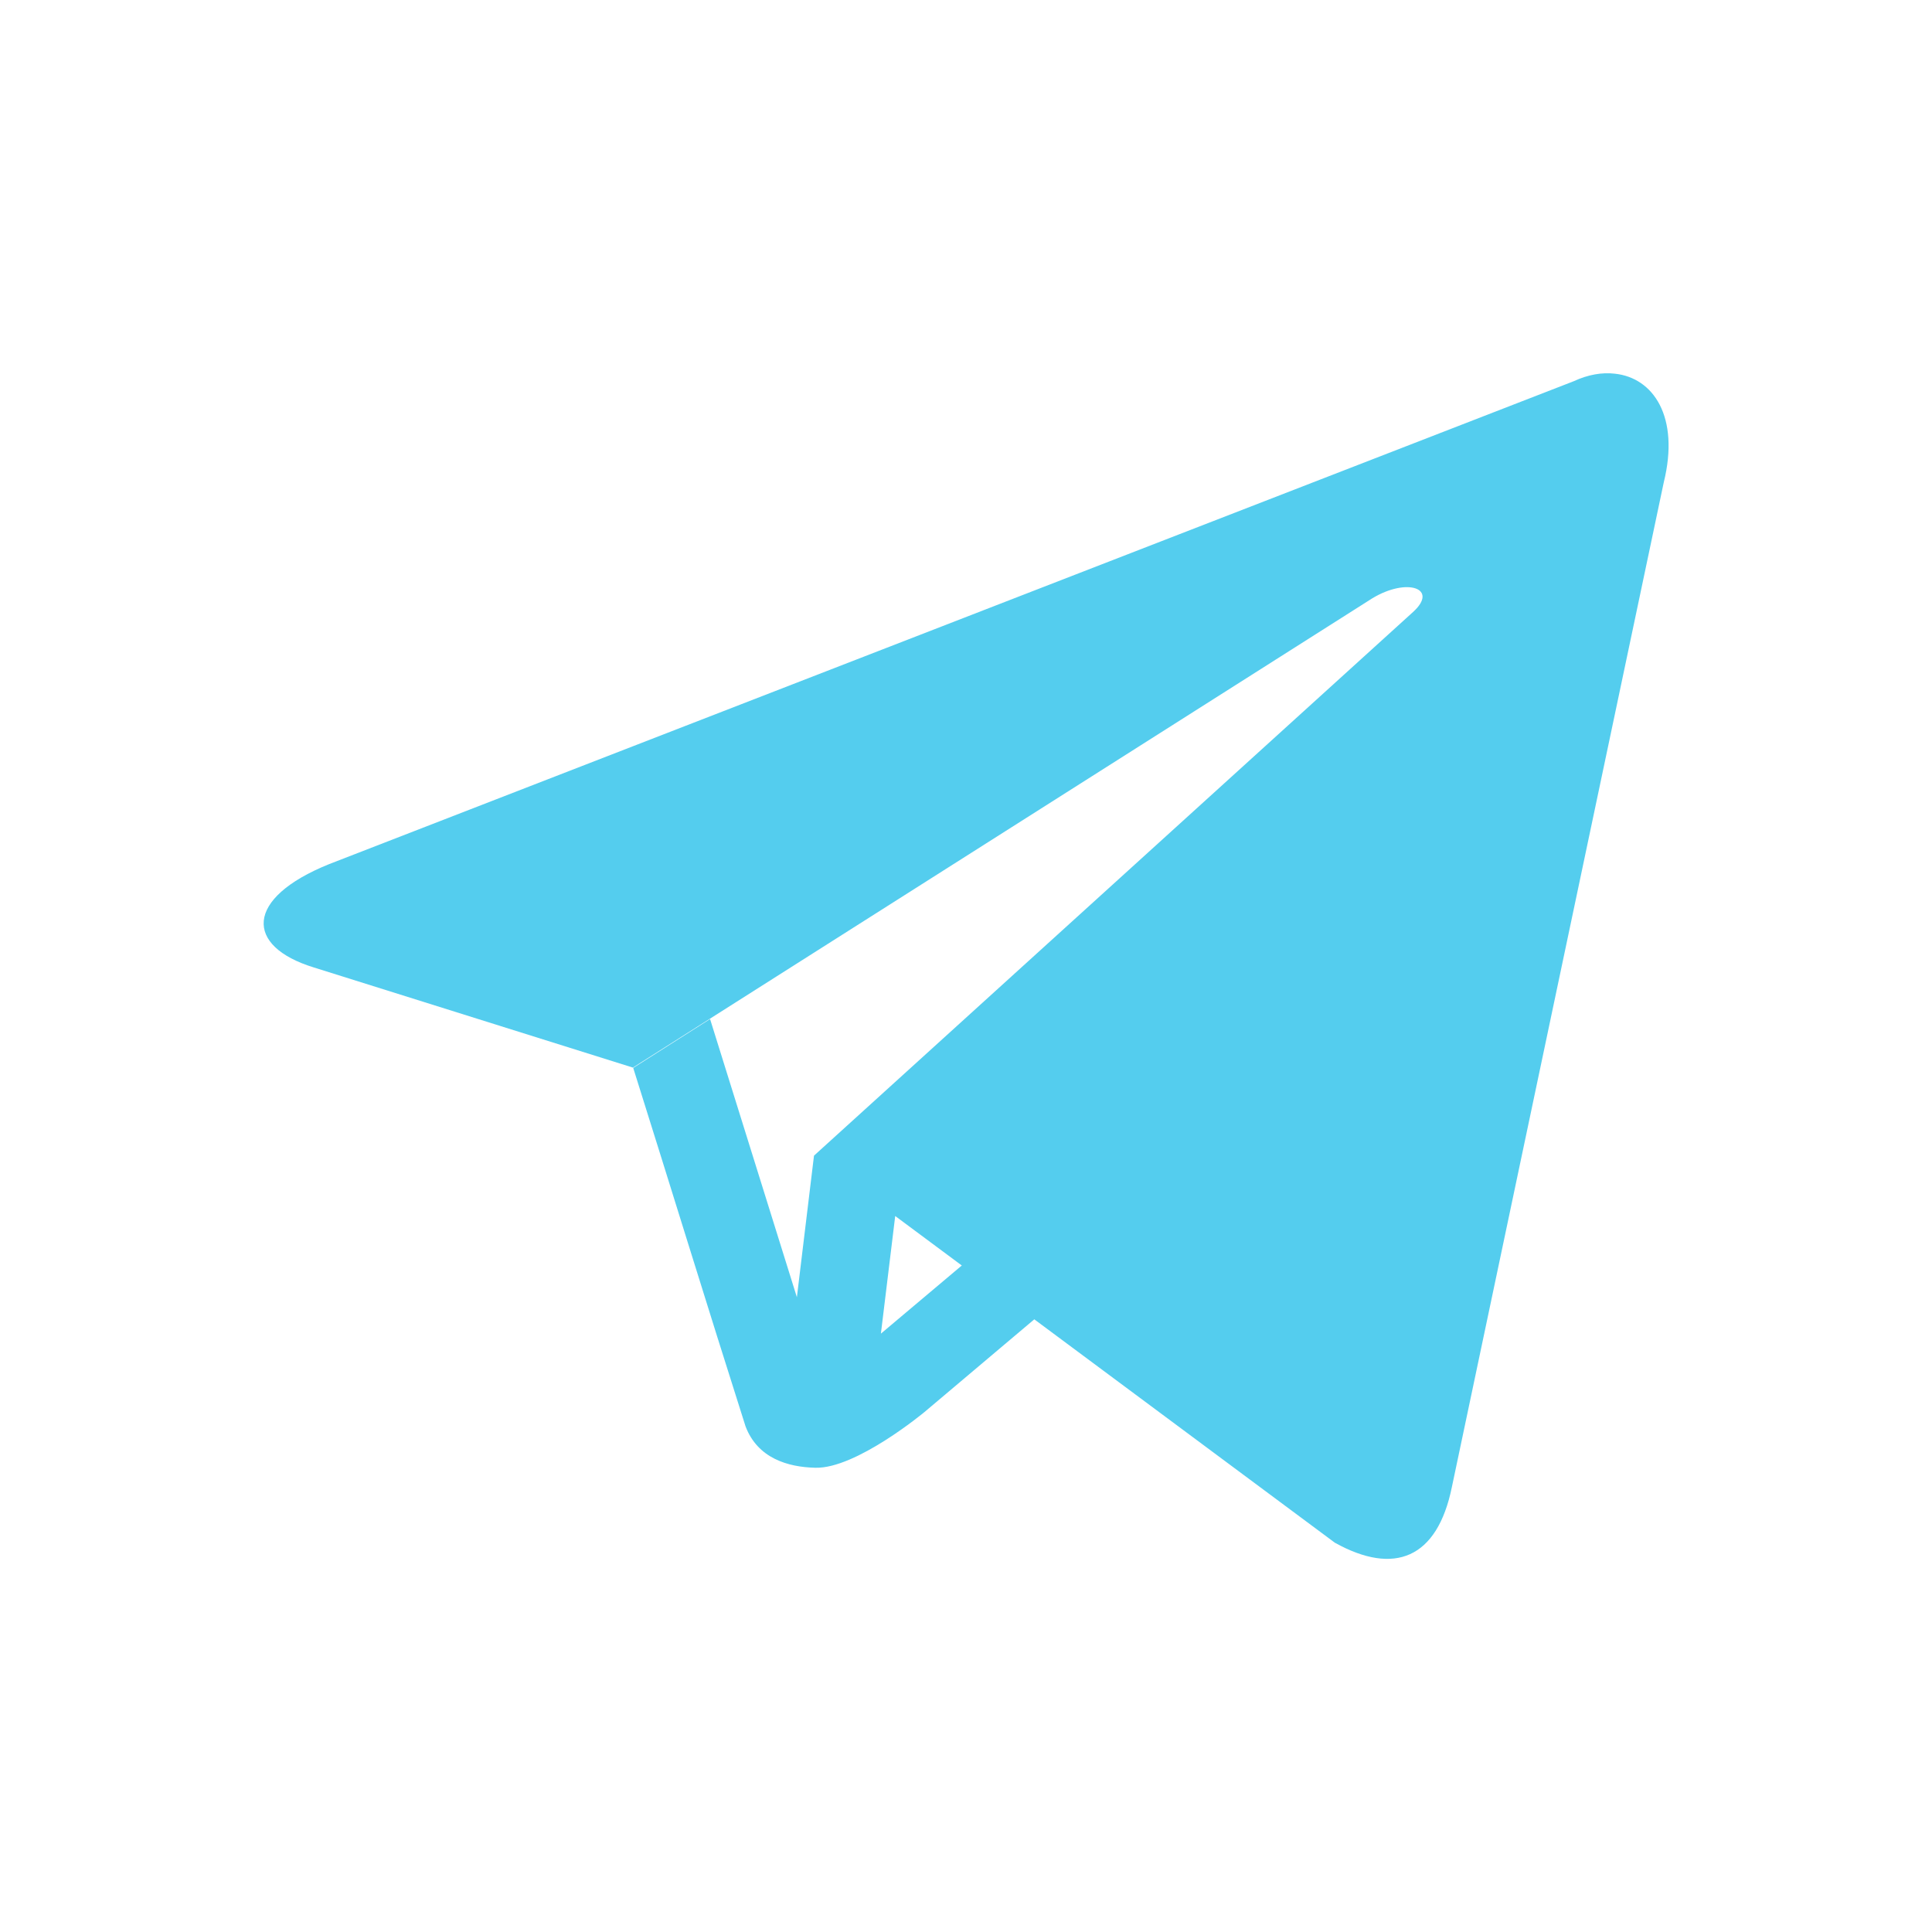
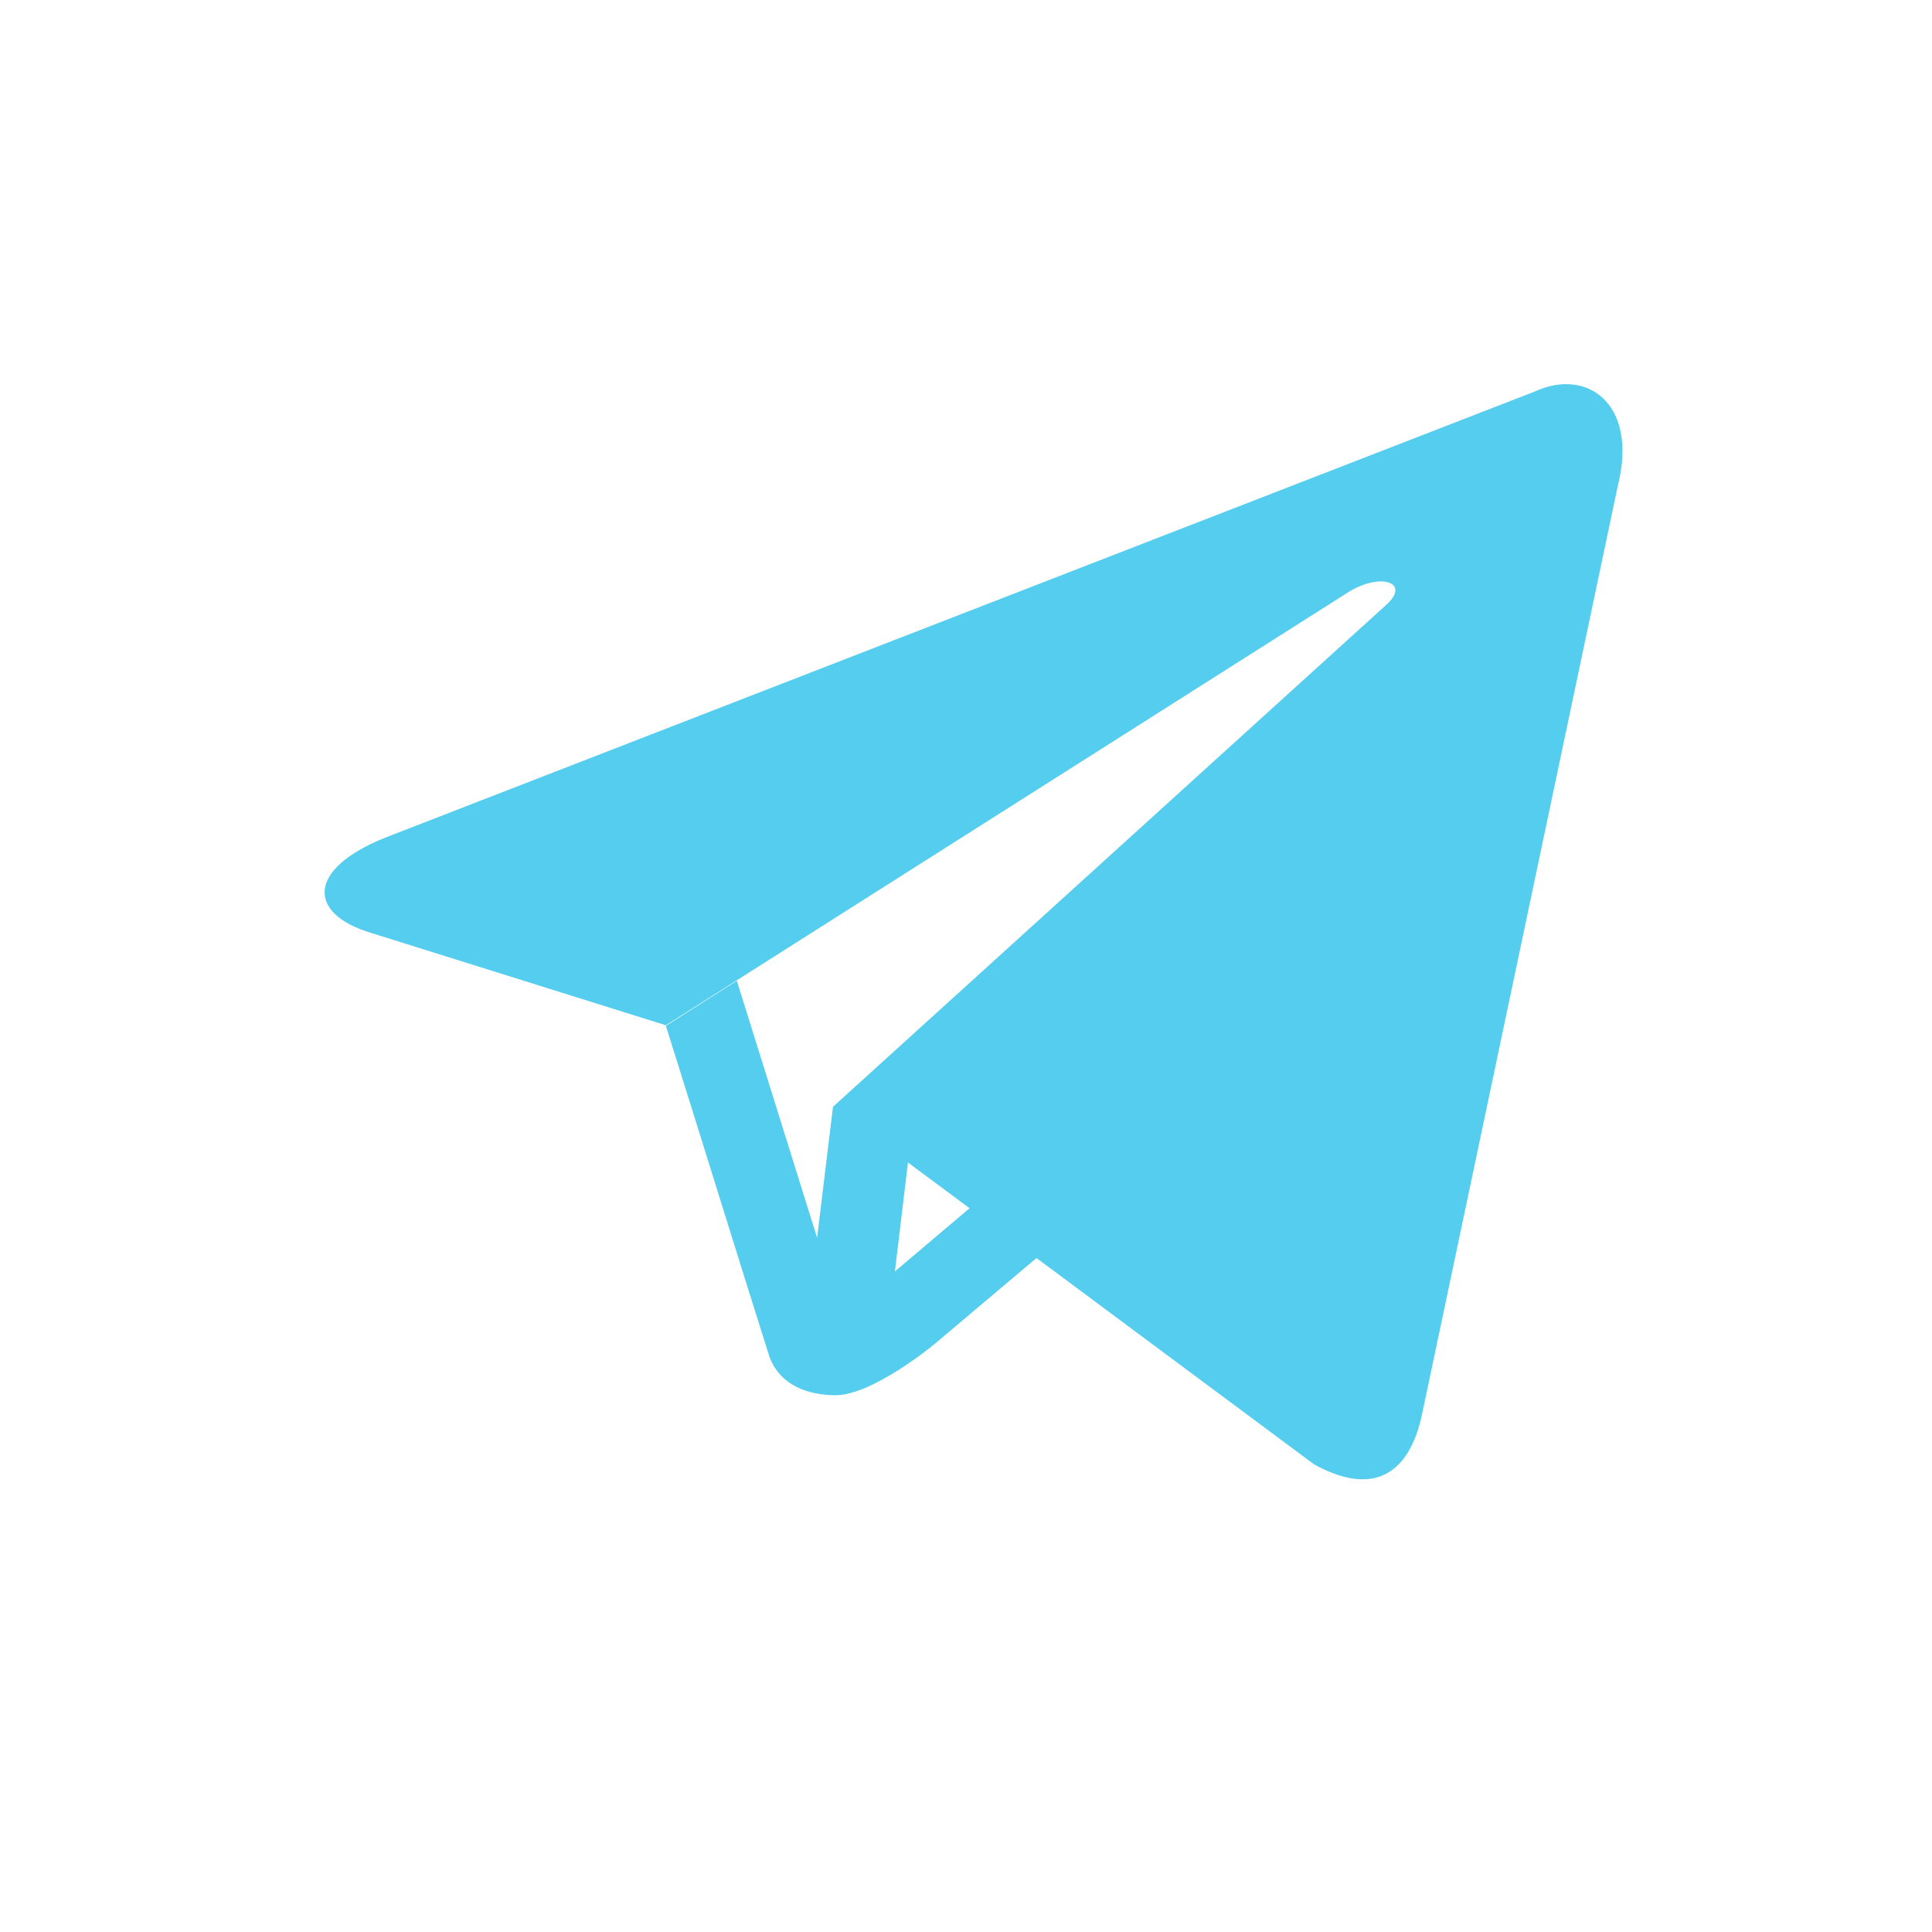
- <svg xmlns="http://www.w3.org/2000/svg" width="22" viewBox="0 0 6.209 6.209" height="22">
-   <path d="m 5.19 1.201 c -0.041 -0.005 -0.087 0.003 -0.132 0.024 l -4 1.552 c -0.273 0.11 -0.271 0.264 -0.05 0.332 l 1.026 0.322 2.376 -1.508 c 0.112 -0.068 0.215 -0.032 0.131 0.044 l -1.925 1.747 -0.055 0.455 -0.279 -0.894 -0.247 0.157 c 0.121 0.384 0.239 0.769 0.361 1.152 0.039 0.103 0.137 0.131 0.224 0.133 0.131 0.004 0.351 -0.179 0.351 -0.179 l 0.353 -0.298 0.966 0.718 c 0.191 0.106 0.329 0.051 0.376 -0.179 l 0.681 -3.229 c 0.052 -0.211 -0.034 -0.336 -0.157 -0.349 m -2.313 2.707 0.214 0.159 -0.26 0.219 0.046 -0.378" style="fill:#54cdee;fill-opacity:1" />
+ <svg xmlns="http://www.w3.org/2000/svg" width="22" viewBox="0 0 6.209 6.209" height="22" id="svg2" version="1.1">
+   <defs id="defs8" />
+   <path d="m 5.055,1.236 c -0.038,-0.005 -0.08,0.003 -0.122,0.022 L 1.238,2.692 C 0.986,2.793 0.987,2.936 1.192,2.998 l 0.948,0.297 2.195,-1.393 c 0.103,-0.063 0.199,-0.03 0.121,0.041 L 2.677,3.557 2.626,3.978 2.368,3.152 2.14,3.297 c 0.112,0.355 0.221,0.71 0.333,1.064 0.036,0.095 0.127,0.121 0.207,0.123 0.121,0.004 0.324,-0.165 0.324,-0.165 L 3.331,4.043 4.223,4.706 C 4.4,4.804 4.527,4.754 4.571,4.541 L 5.2,1.558 C 5.248,1.363 5.168,1.248 5.055,1.236 M 2.918,3.736 3.116,3.883 2.876,4.086 2.918,3.736" style="fill:#54cdee;fill-opacity:1" id="path4" />
</svg>
